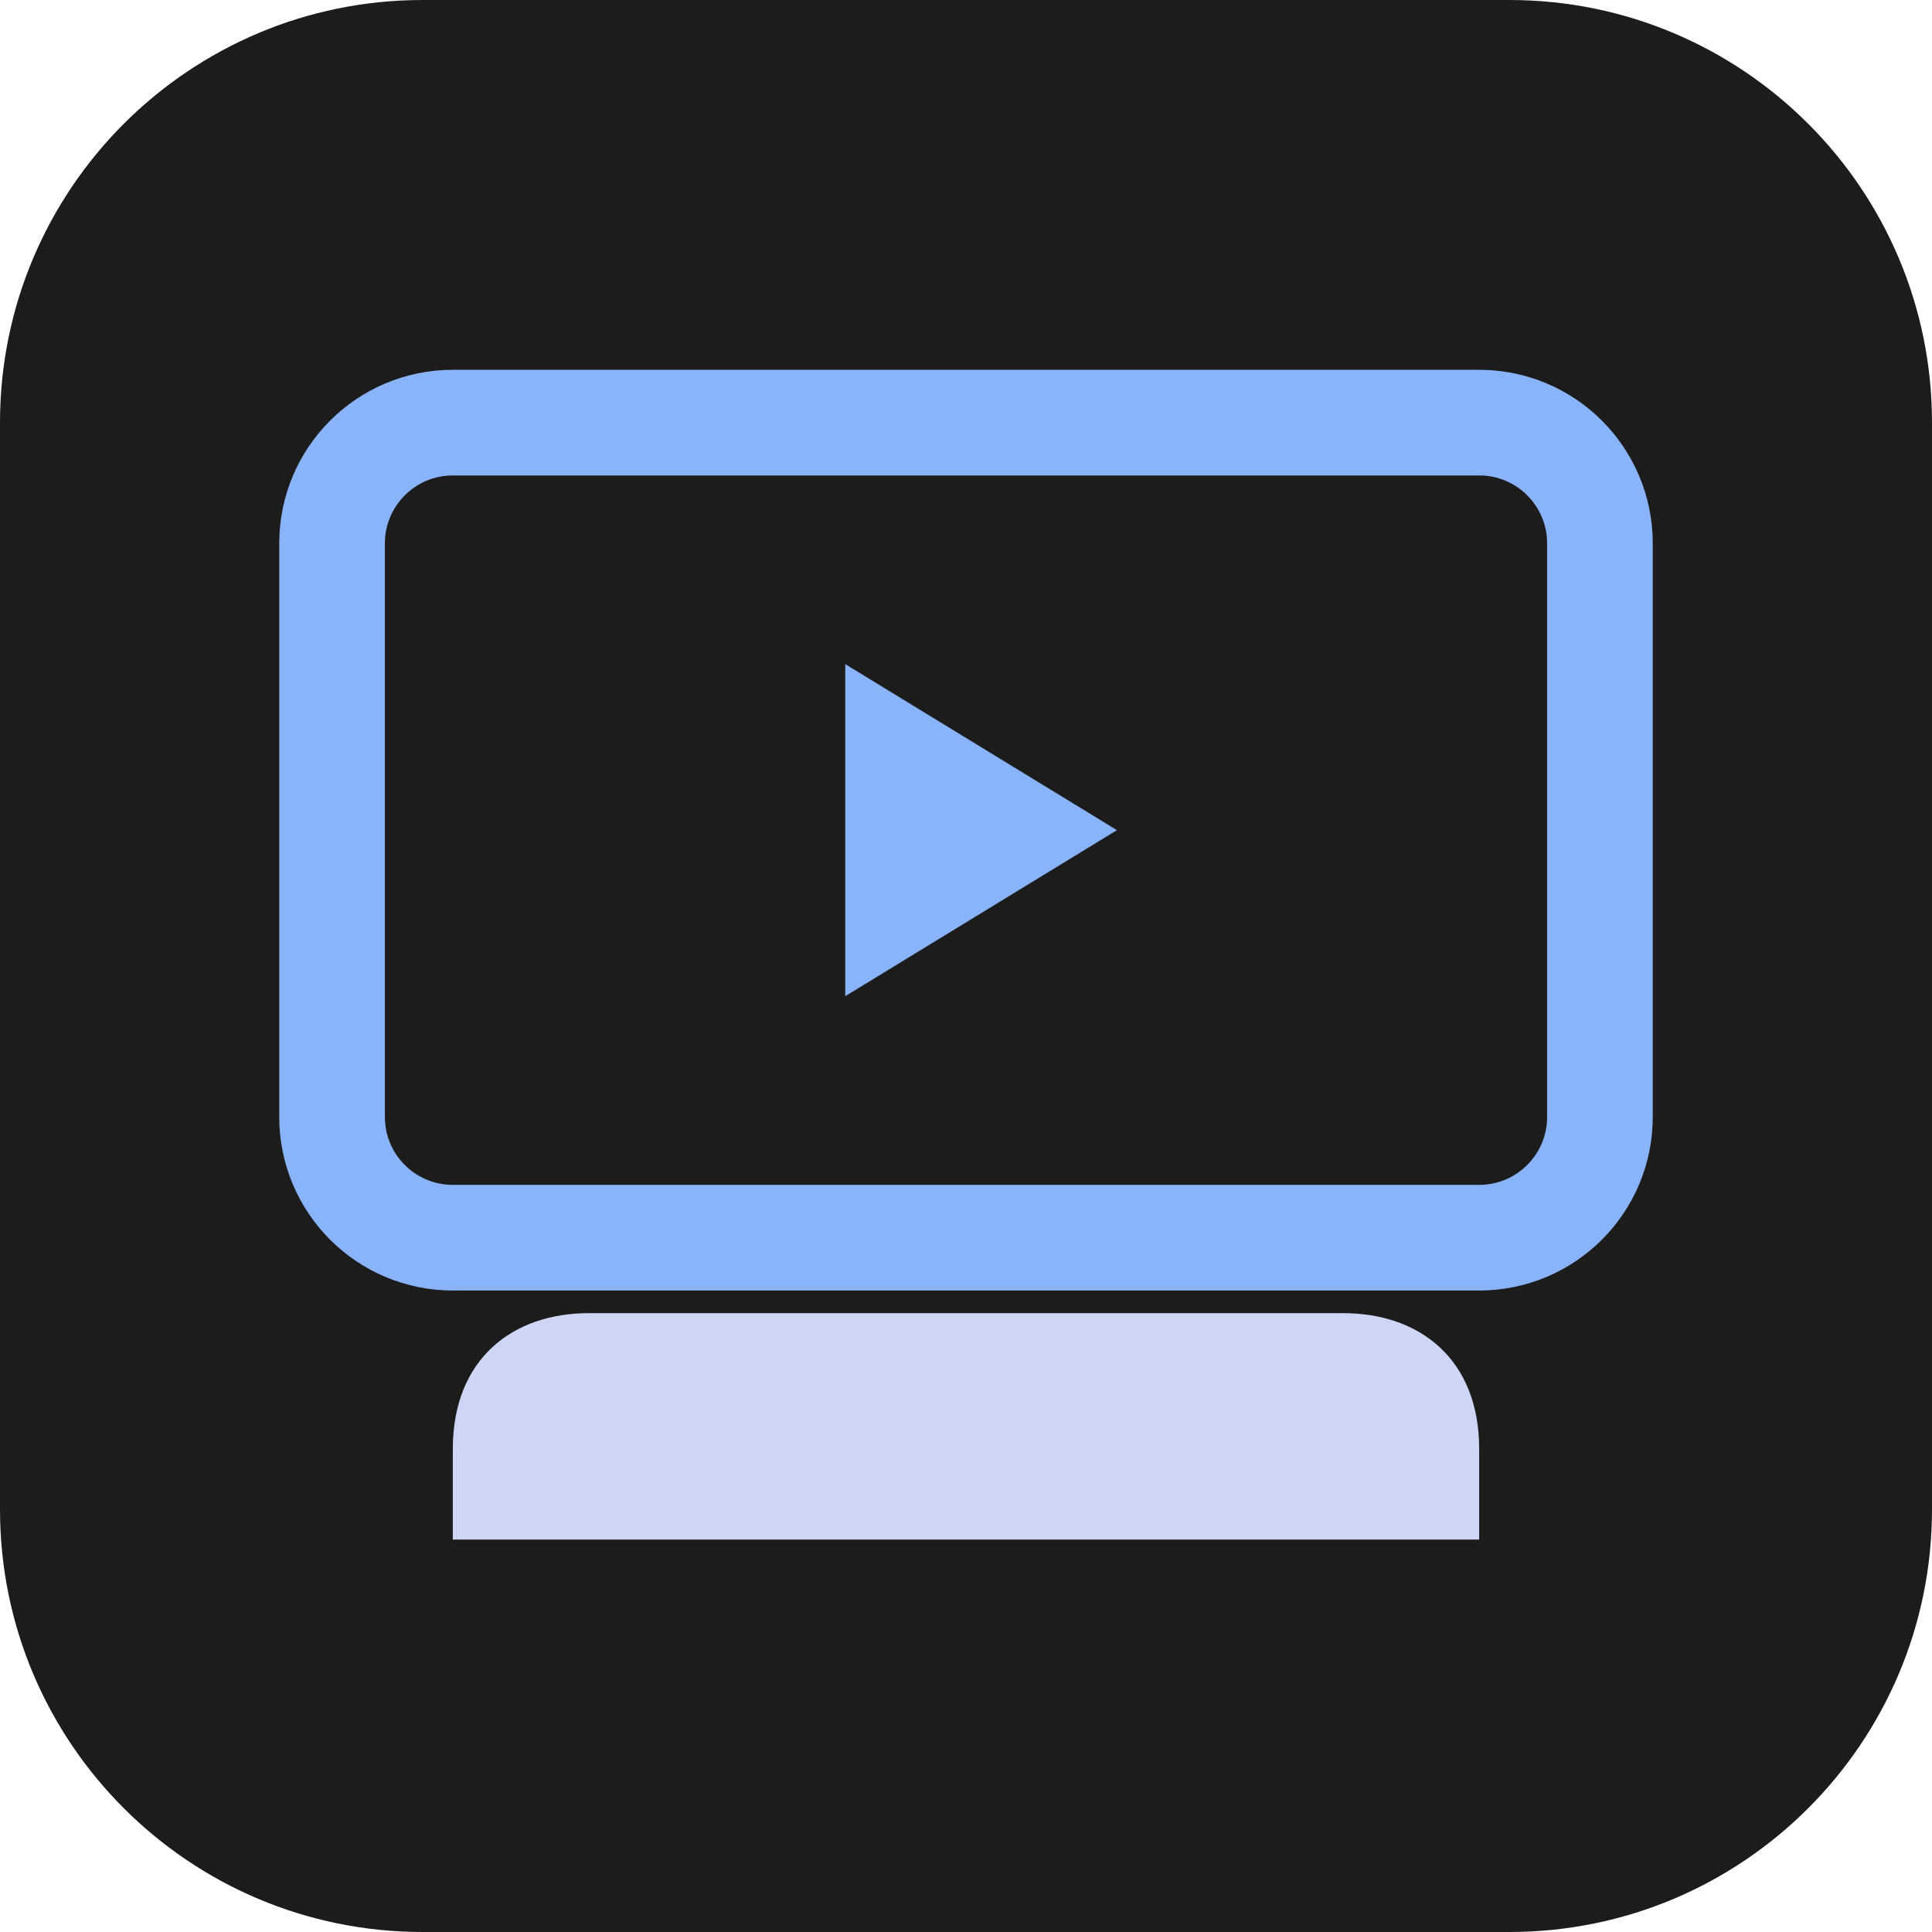
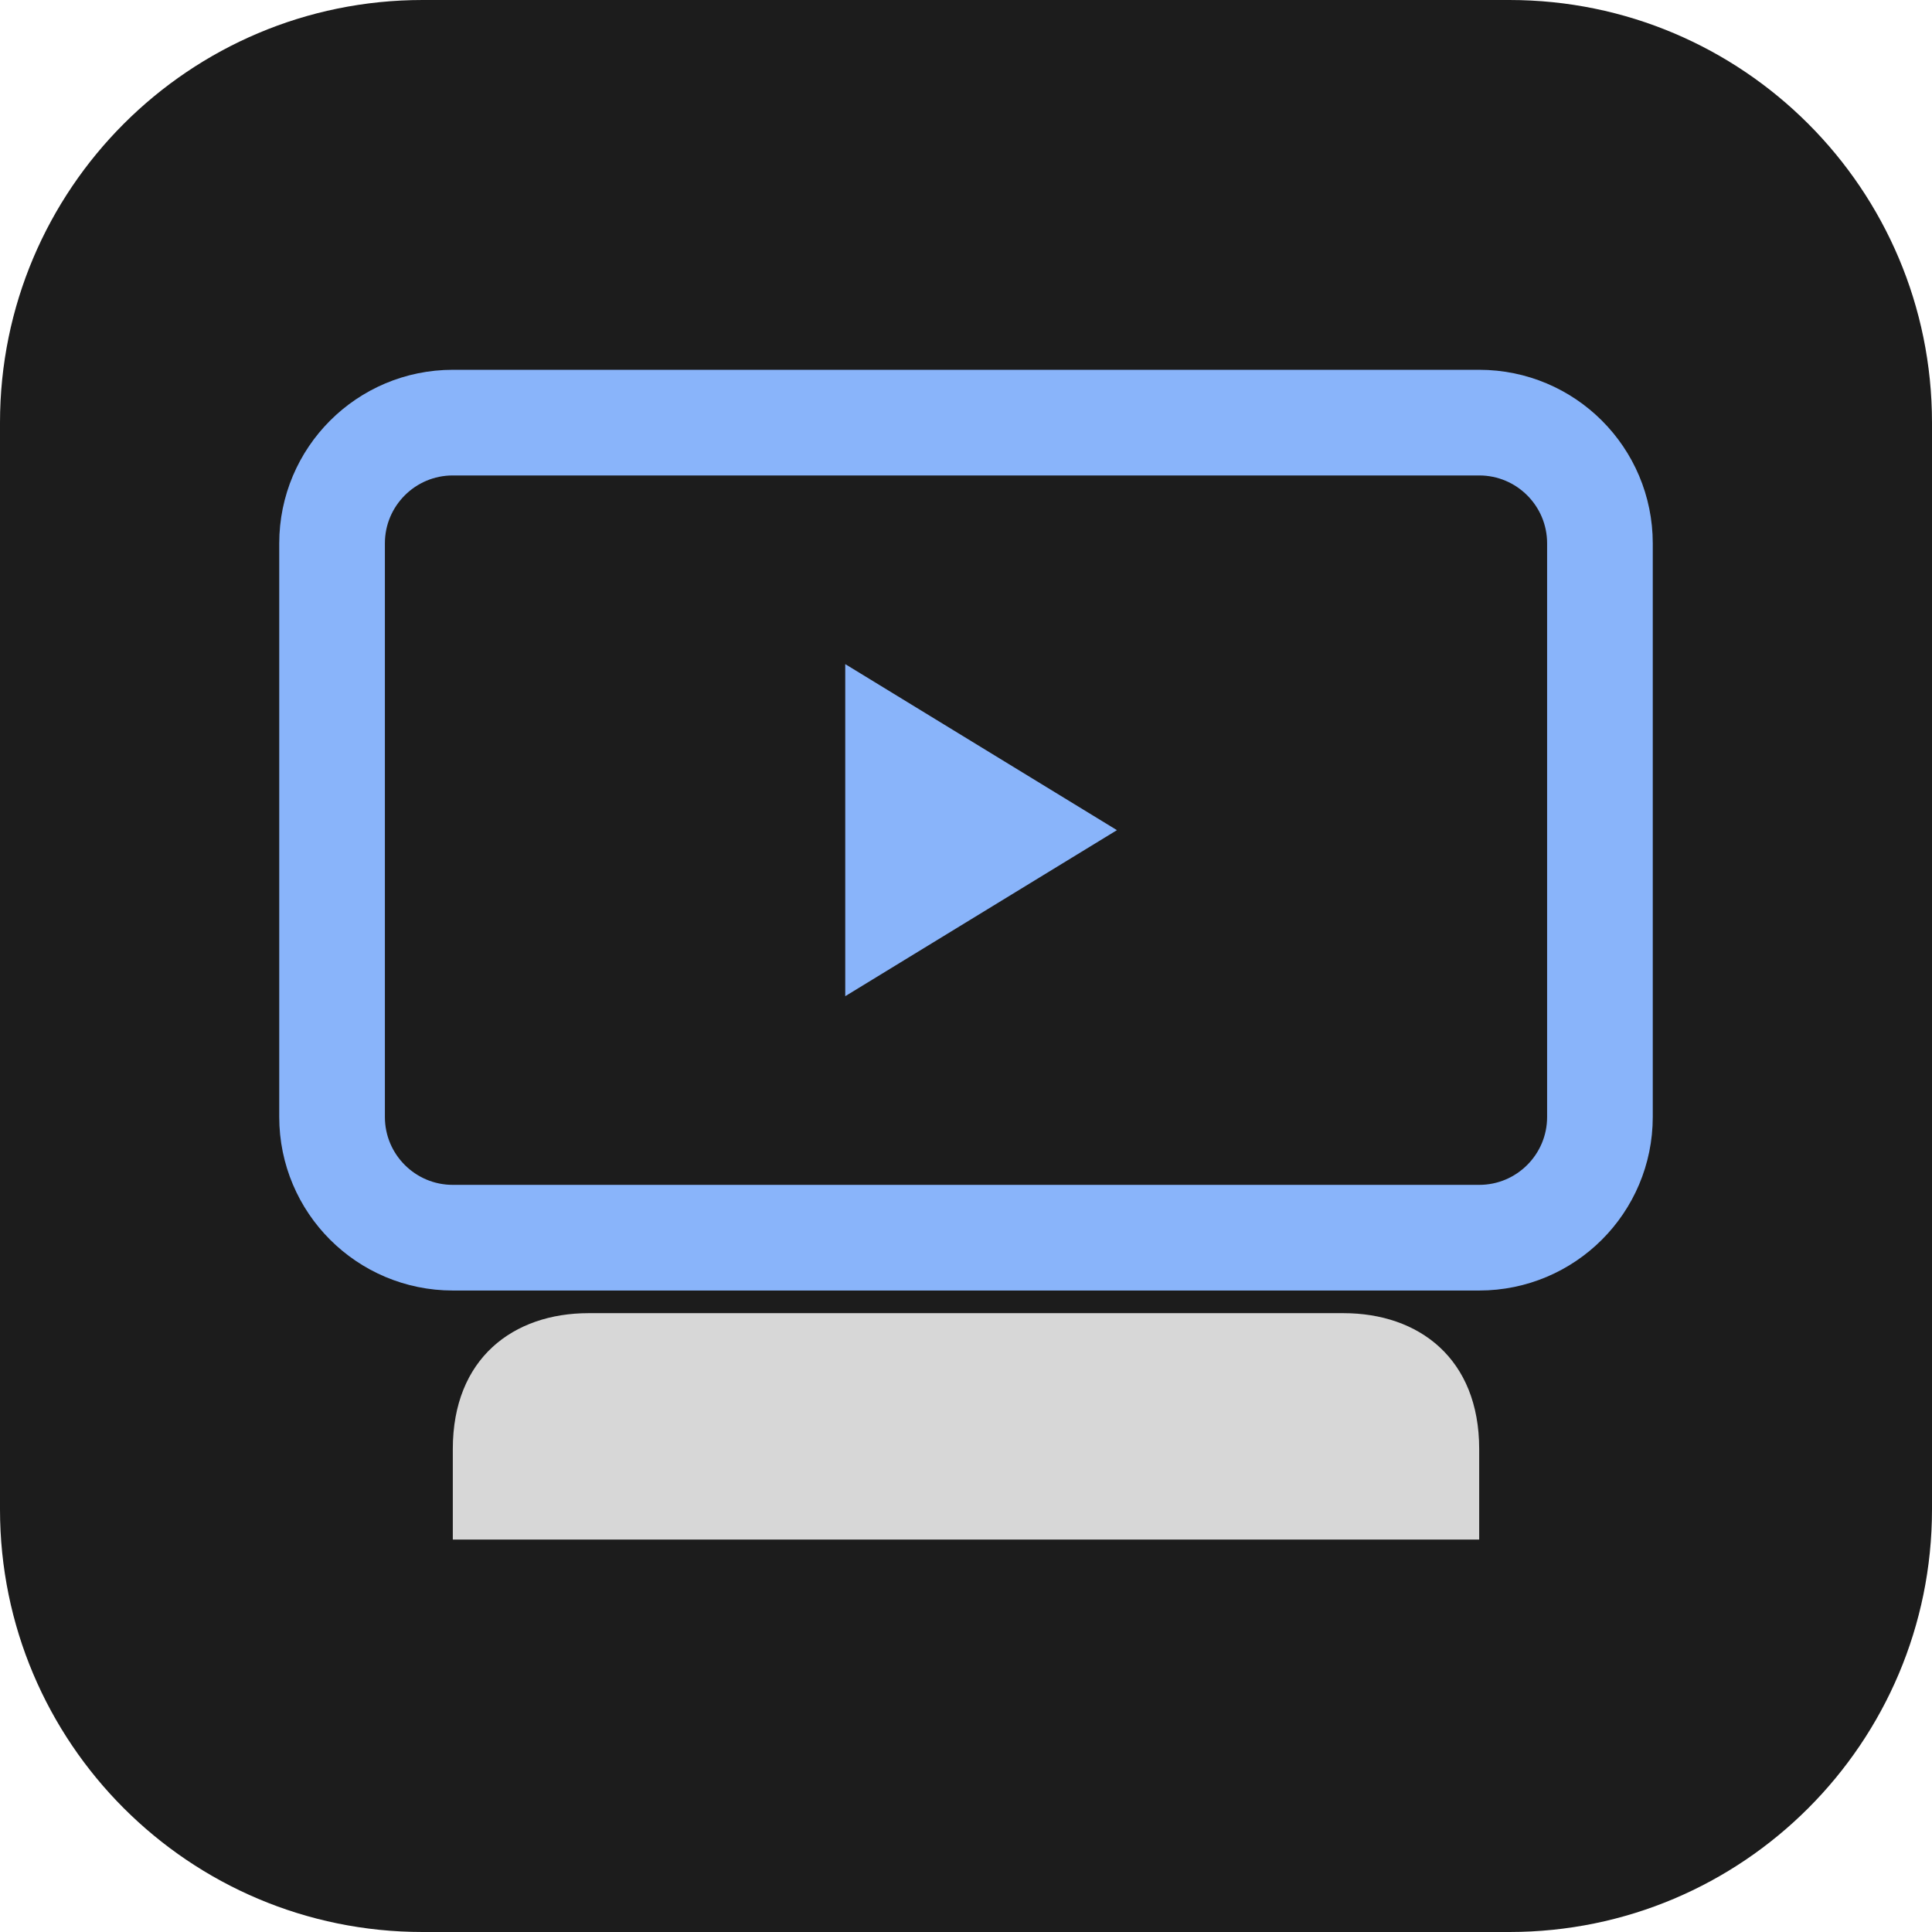
<svg xmlns="http://www.w3.org/2000/svg" viewBox="0 0 128 128">
  <rect width="128" height="128" rx="28" fill="#1c1c1c" />
  <rect x="22" y="28" width="84" height="54" rx="8" fill="none" stroke="#89b4fa" stroke-width="7" />
  <path d="M56 44v22l18-11z" fill="#89b4fa" />
-   <path d="M30 96c0-6 4-9 9-9h50c5 0 9 3 9 9v6H30z" fill="#cdd6f4" />
+   <path d="M30 96c0-6 4-9 9-9h50c5 0 9 3 9 9v6H30z" fill="#D7D7D7" />
</svg>
